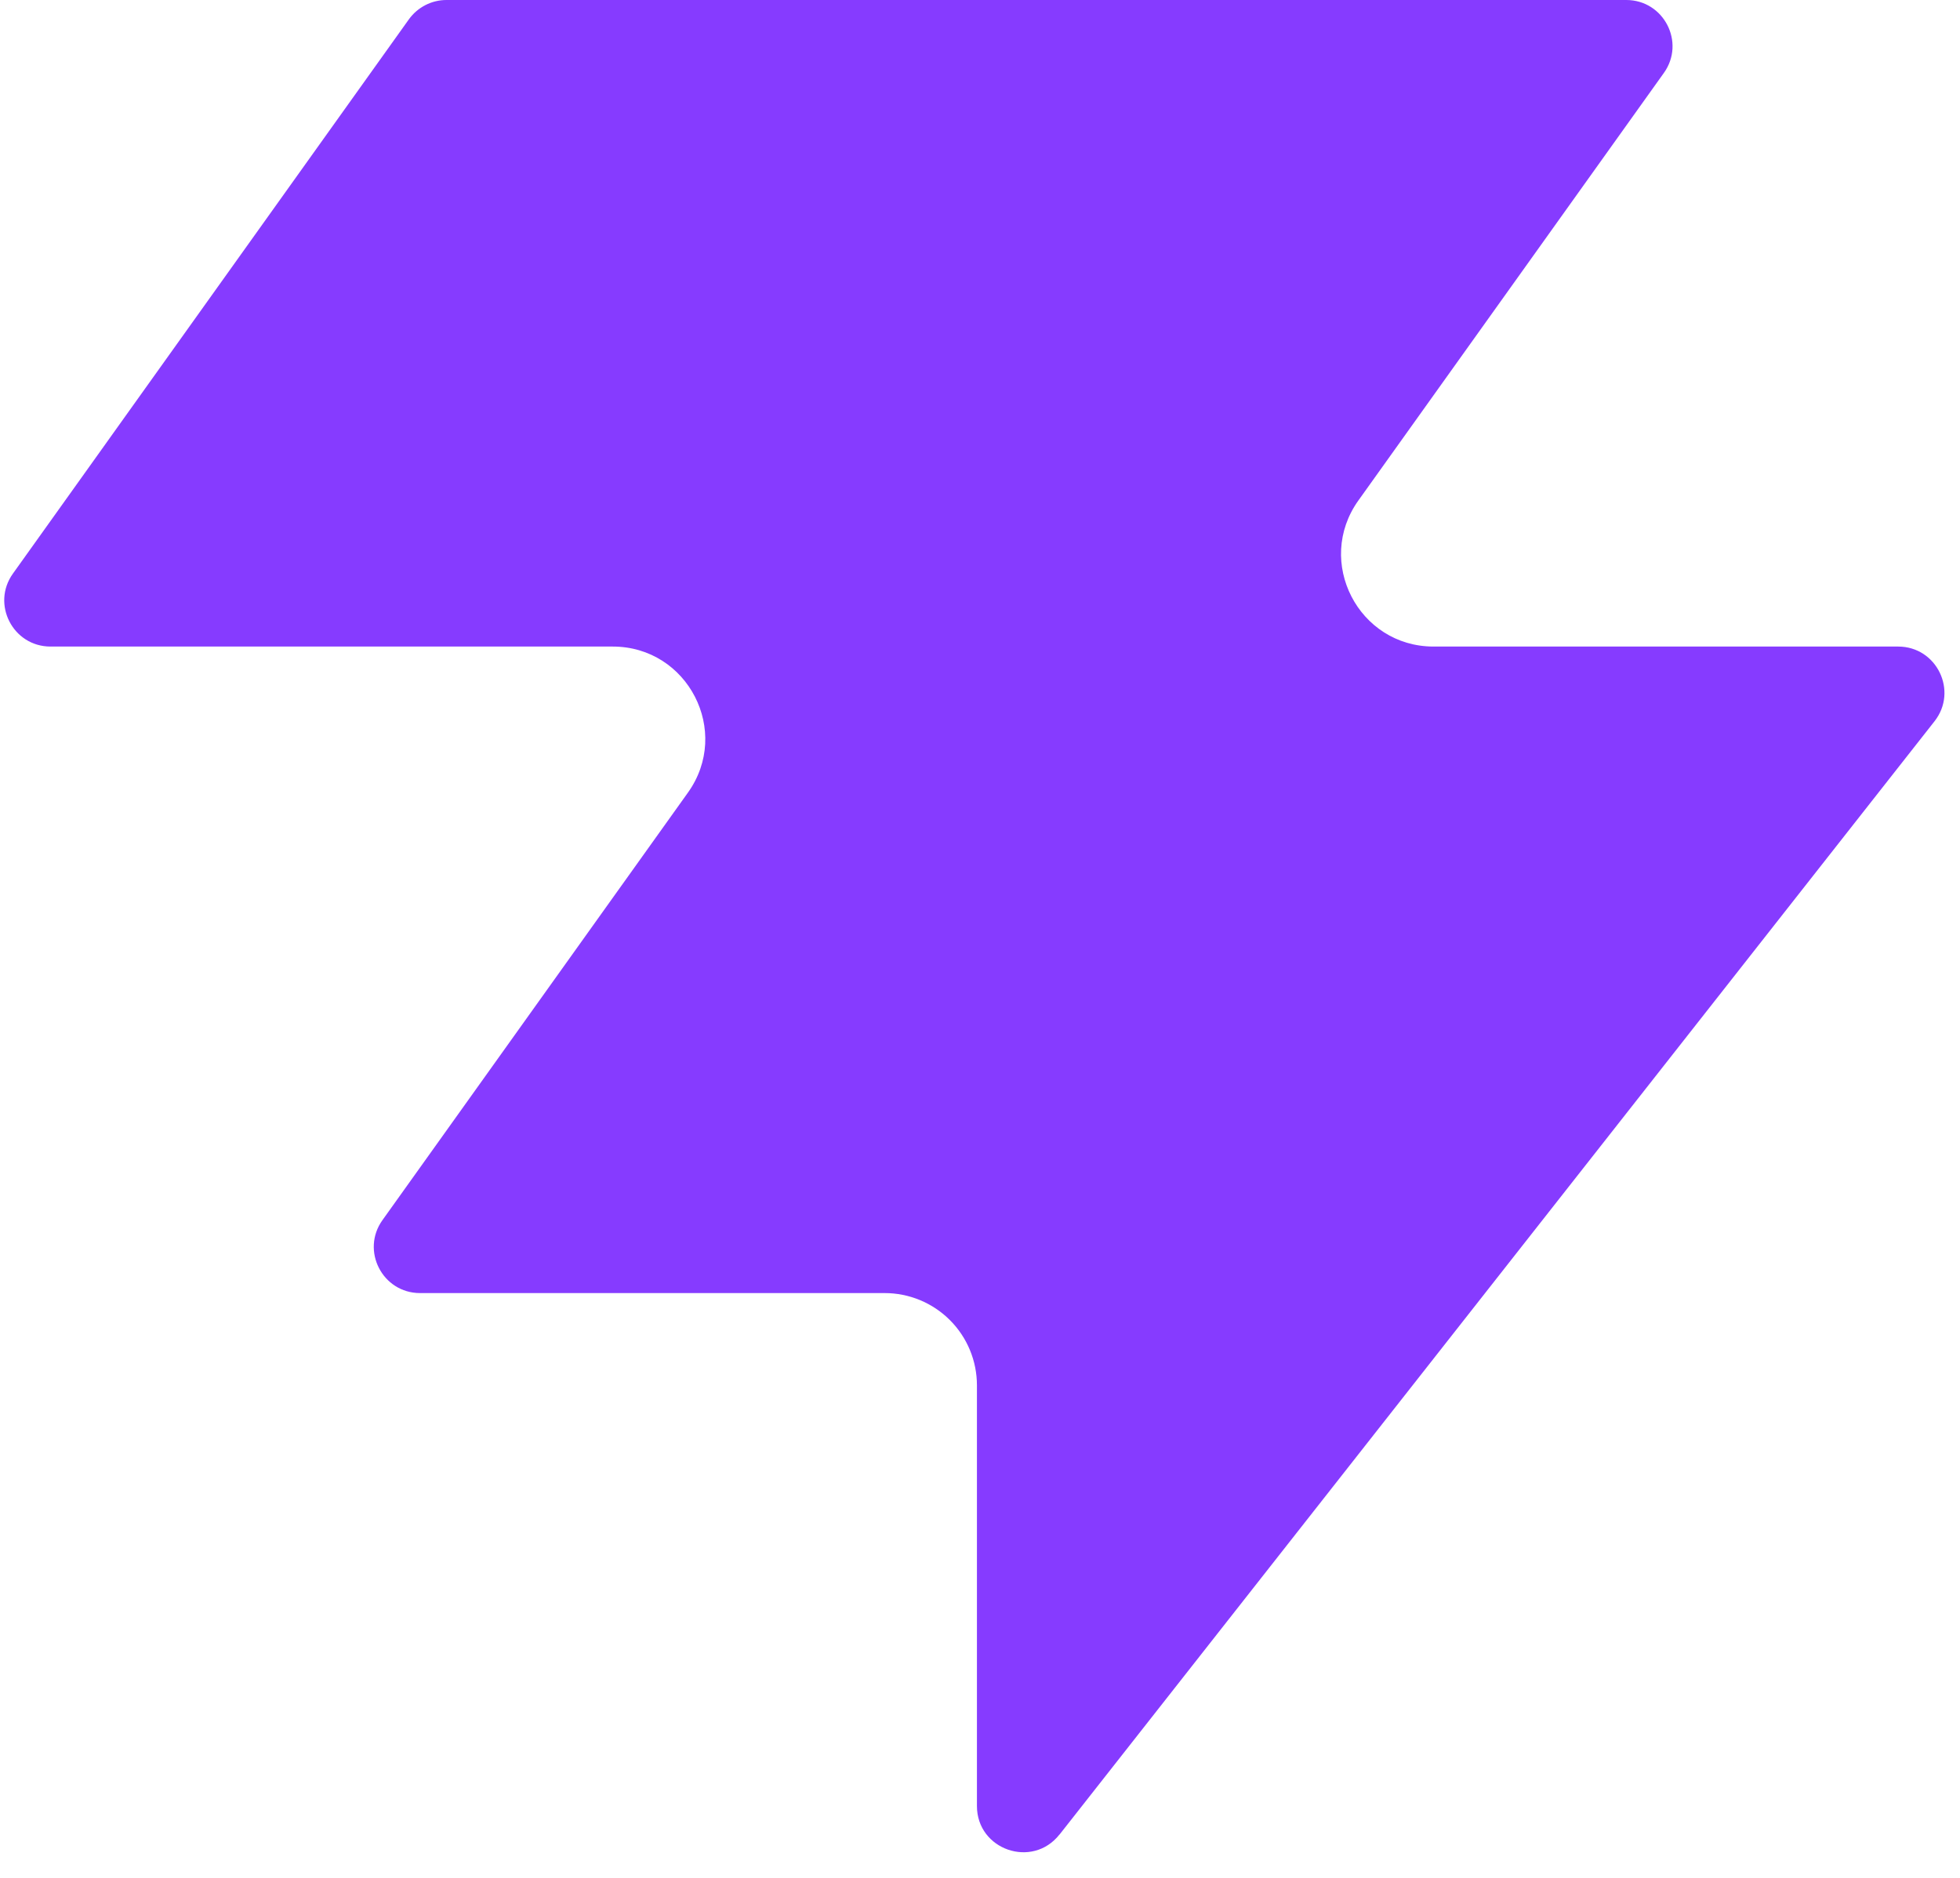
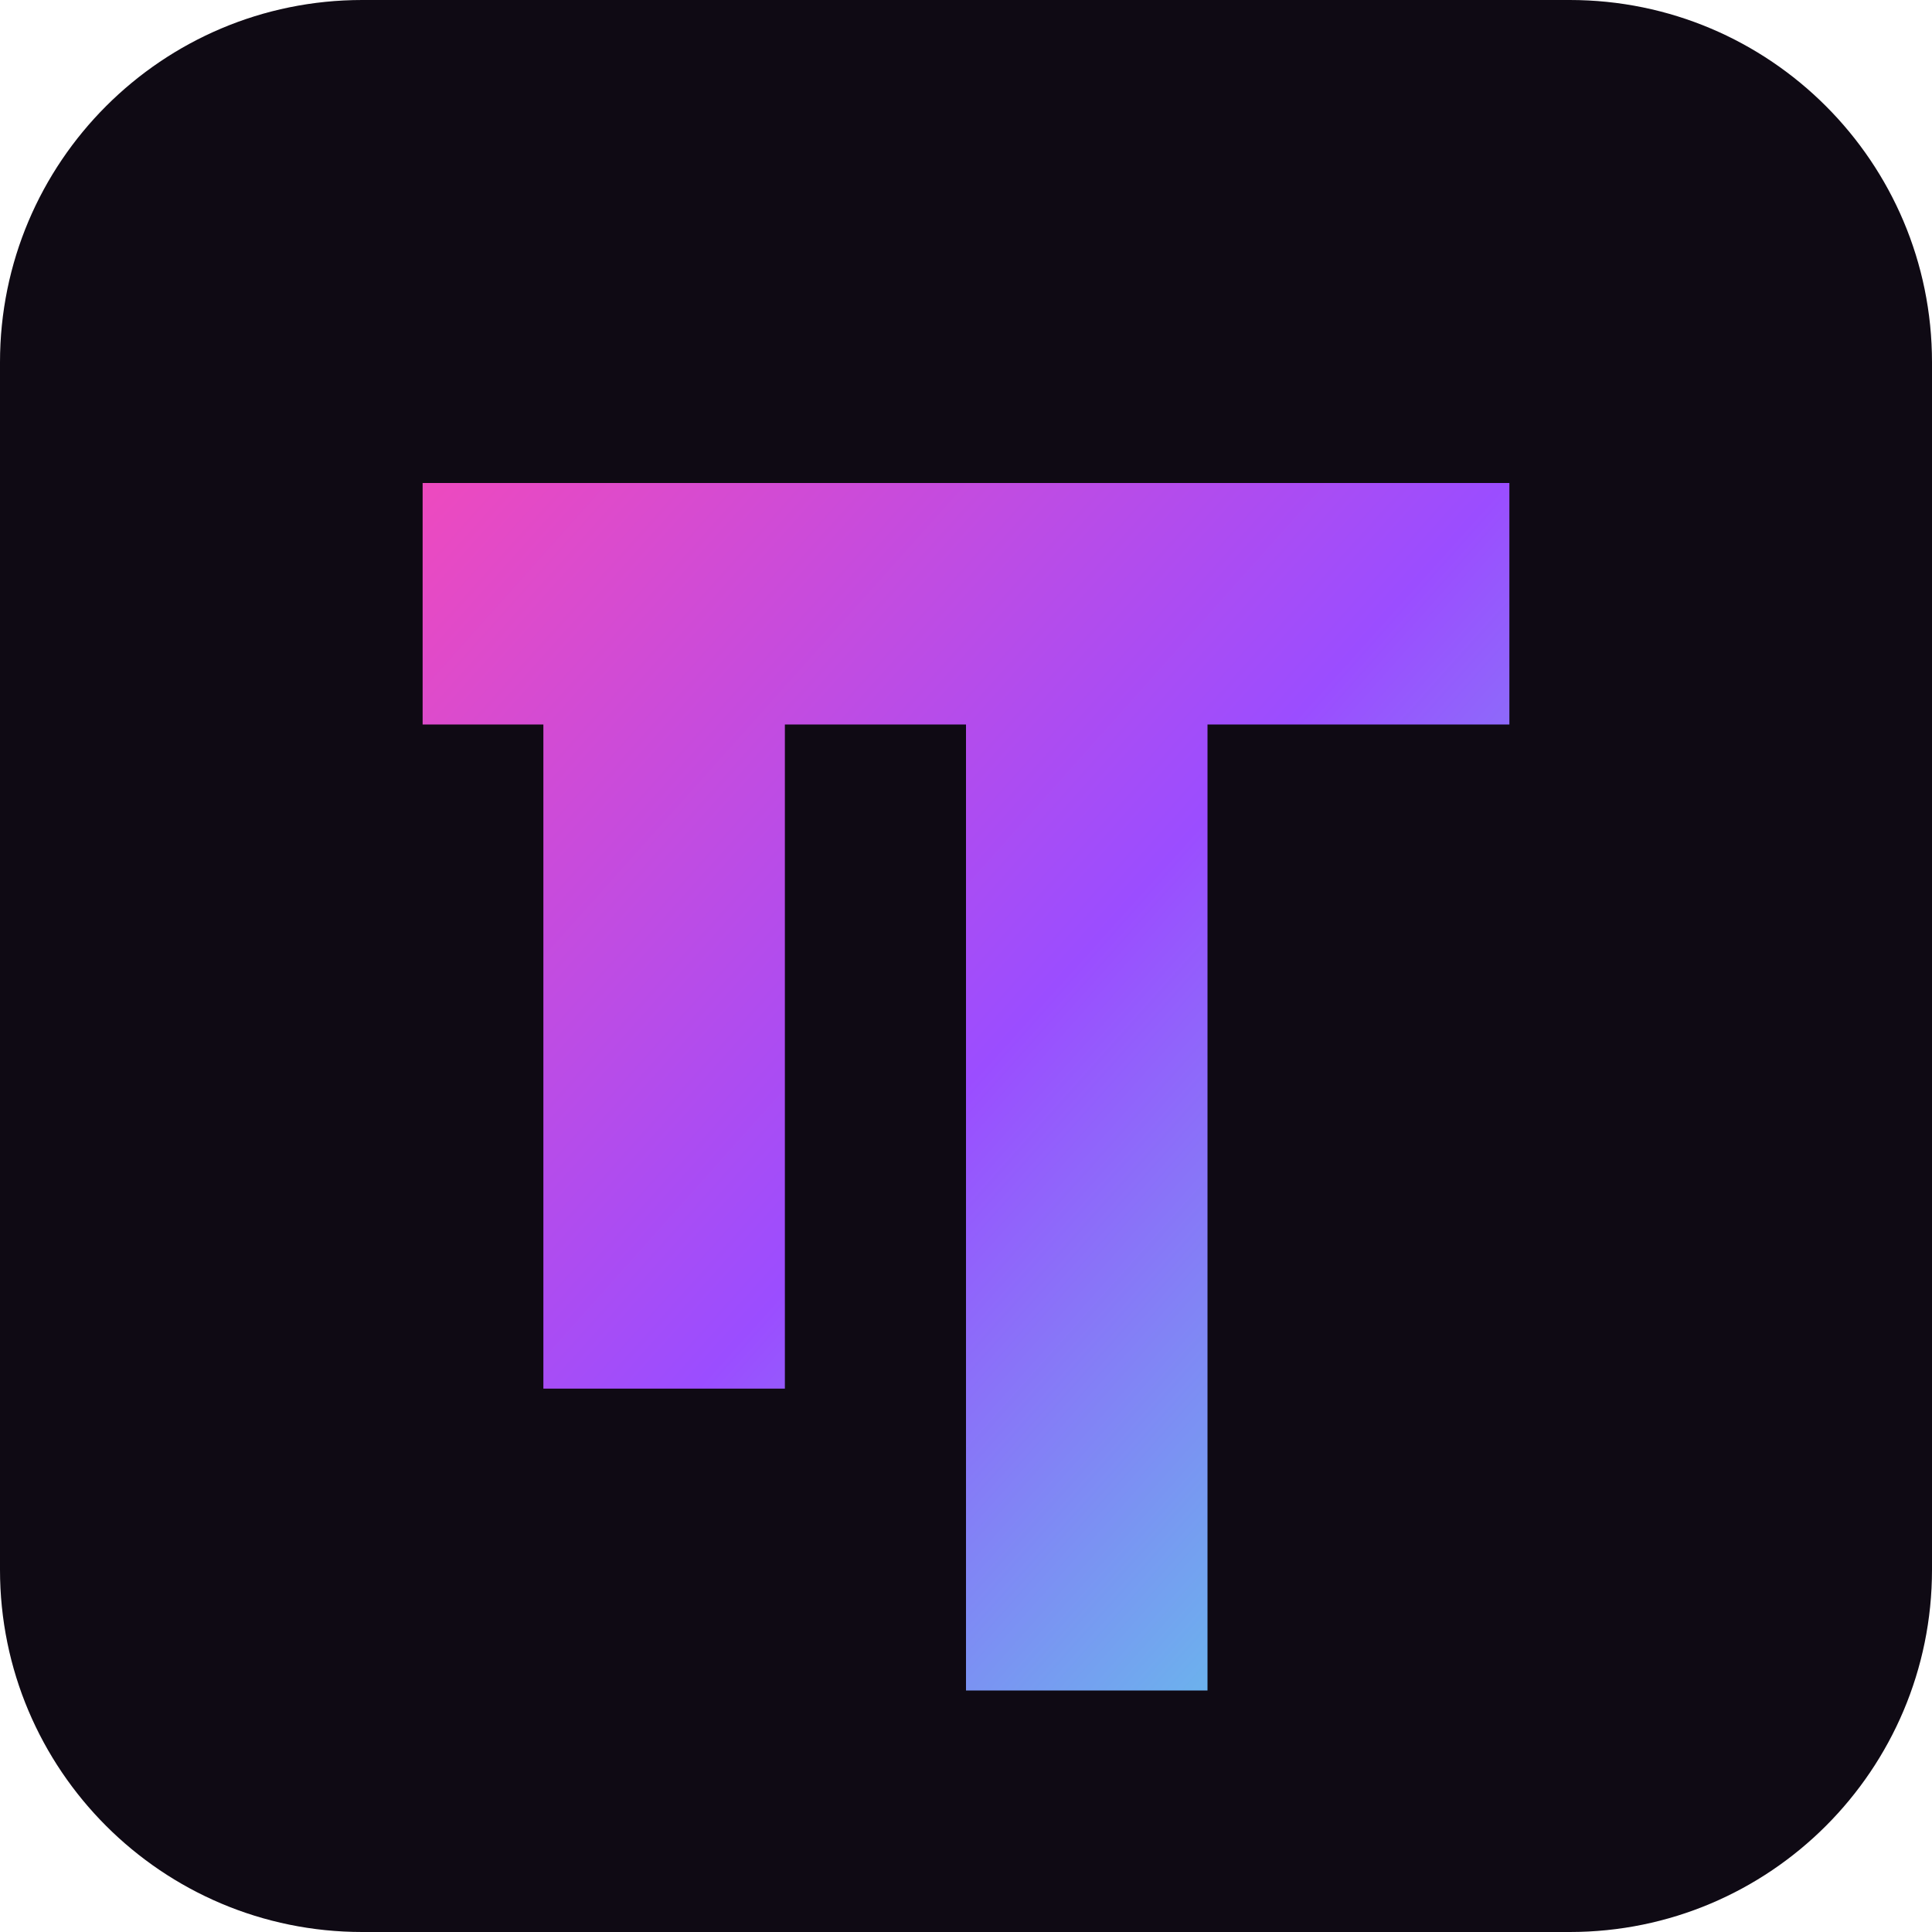
- <svg xmlns="http://www.w3.org/2000/svg" width="48" height="46" viewBox="0 0 48 46" role="img" aria-labelledby="title">
-   <path fill="#863bff" d="M25.946 44.938c-.664.845-2.021.375-2.021-.698V33.937a2.26 2.26 0 0 0-2.262-2.262H10.287c-.92 0-1.456-1.04-.92-1.788l7.48-10.471c1.07-1.497 0-3.578-1.842-3.578H1.237c-.92 0-1.456-1.04-.92-1.788L10.013.474c.214-.297.556-.474.92-.474h28.894c.92 0 1.456 1.04.92 1.788l-7.48 10.471c-1.07 1.498 0 3.579 1.842 3.579h11.377c.943 0 1.473 1.088.89 1.83L25.947 44.94z" />
+ <svg xmlns="http://www.w3.org/2000/svg" viewBox="0 0 64 64">
+   <defs>
+     <linearGradient id="g" x1="0" y1="0" x2="1" y2="1">
+       <stop offset="0" stop-color="#ed4abf" />
+       <stop offset=".5" stop-color="#9b4dff" />
+       <stop offset="1" stop-color="#5ad8e6" />
+     </linearGradient>
+   </defs>
+   <rect width="64" height="64" rx="12" fill="#0f0a14" />
+   <path fill="url(#g)" d="M14 16h36v8H40v32h-8V24h-6v22h-8V24h-4z" />
</svg>
